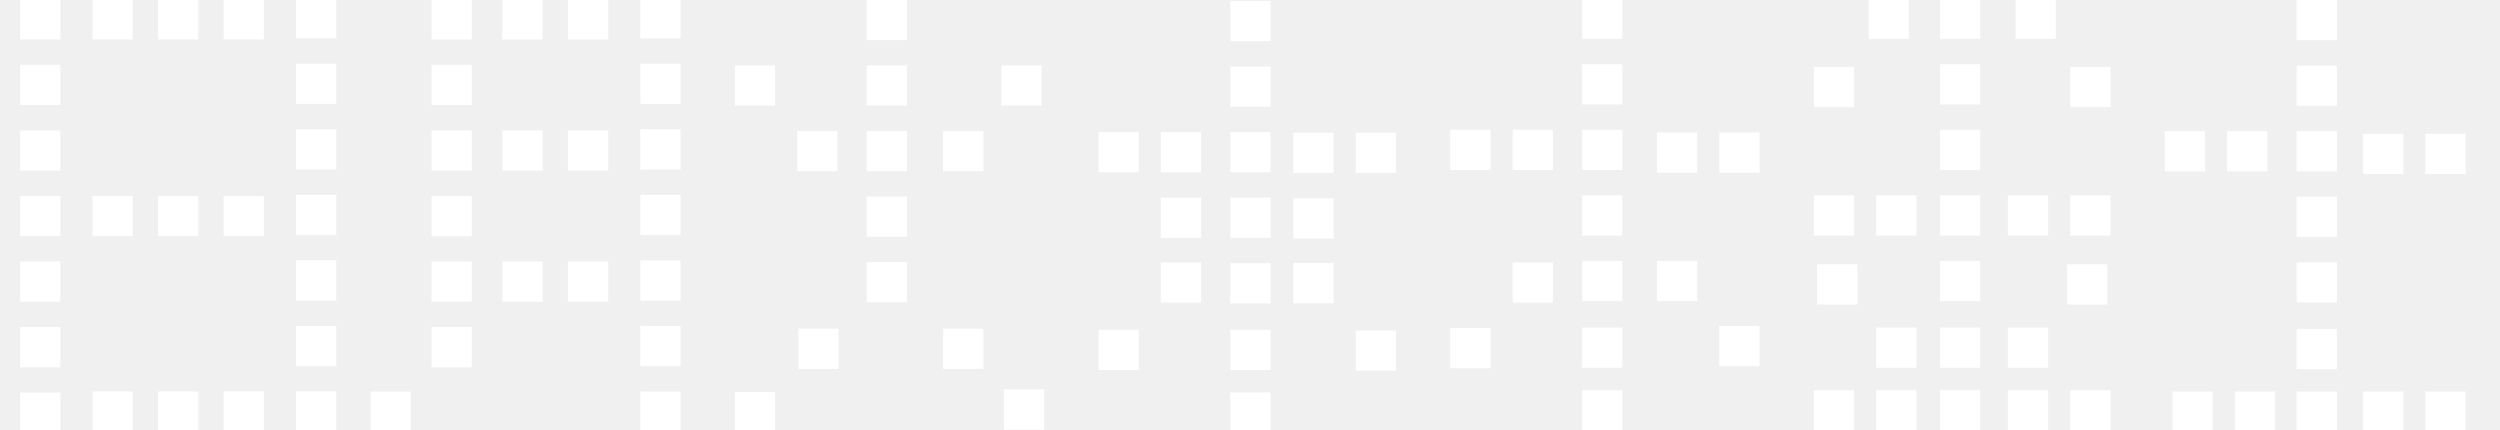
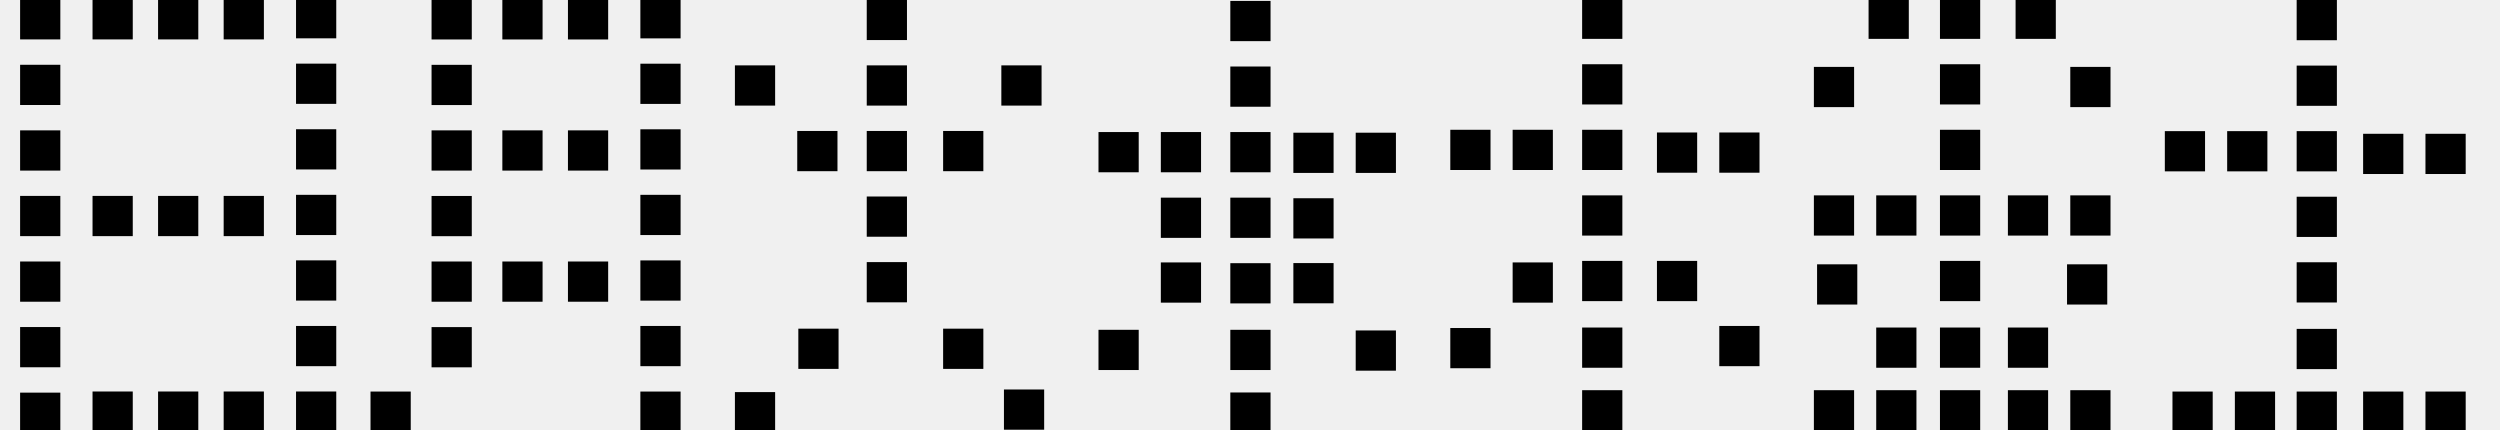
<svg xmlns="http://www.w3.org/2000/svg" id="_レイヤー_1" viewBox="0 0 461.18 79.15">
-   <style>rect{fill:#ffffff;}</style>
  <rect x="3.71" y="-.15" width="7.42" height="7.42" />
  <rect x="3.71" y="11.95" width="7.42" height="7.42" />
  <rect x="3.71" y="24.05" width="7.42" height="7.42" />
  <rect x="3.71" y="36.14" width="7.42" height="7.42" />
  <rect x="3.71" y="48.24" width="7.42" height="7.42" />
  <rect x="3.71" y="60.33" width="7.42" height="7.42" />
  <rect x="3.71" y="72.43" width="7.42" height="7.42" />
  <rect x="54.61" y="-.35" width="7.42" height="7.42" />
  <rect x="54.61" y="11.74" width="7.42" height="7.42" />
  <rect x="54.61" y="23.84" width="7.42" height="7.42" />
  <rect x="54.61" y="35.94" width="7.42" height="7.42" />
  <rect x="54.61" y="48.03" width="7.42" height="7.42" />
  <rect x="54.61" y="60.13" width="7.42" height="7.42" />
  <rect x="54.61" y="72.22" width="7.42" height="7.42" />
  <rect x="17.07" y="36.14" width="7.42" height="7.42" />
  <rect x="29.16" y="36.14" width="7.42" height="7.42" />
  <rect x="41.26" y="36.14" width="7.42" height="7.42" />
  <rect x="17.07" y="-.15" width="7.42" height="7.42" />
  <rect x="29.16" y="-.15" width="7.42" height="7.42" />
  <rect x="41.26" y="-.15" width="7.42" height="7.42" />
  <rect x="17.07" y="72.22" width="7.42" height="7.42" />
  <rect x="29.16" y="72.22" width="7.42" height="7.42" />
  <rect x="41.26" y="72.22" width="7.42" height="7.42" />
  <rect x="79.61" y="-.14" width="7.42" height="7.42" />
  <rect x="79.61" y="11.96" width="7.42" height="7.42" />
  <rect x="79.61" y="24.05" width="7.42" height="7.42" />
  <rect x="79.61" y="36.15" width="7.42" height="7.42" />
  <rect x="79.61" y="48.24" width="7.42" height="7.42" />
  <rect x="79.61" y="60.34" width="7.42" height="7.42" />
  <rect x="118.13" y="-.34" width="7.42" height="7.42" />
  <rect x="118.13" y="11.75" width="7.42" height="7.42" />
  <rect x="118.13" y="23.85" width="7.42" height="7.42" />
  <rect x="118.13" y="35.94" width="7.42" height="7.42" />
  <rect x="118.13" y="48.04" width="7.42" height="7.42" />
  <rect x="118.13" y="60.13" width="7.42" height="7.42" />
  <rect x="118.13" y="72.23" width="7.42" height="7.42" />
  <rect x="92.67" y="48.24" width="7.42" height="7.42" />
  <rect x="104.77" y="48.24" width="7.42" height="7.42" />
  <rect x="92.67" y="24.05" width="7.42" height="7.42" />
  <rect x="104.77" y="24.05" width="7.42" height="7.42" />
  <rect x="92.67" y="-.14" width="7.42" height="7.42" />
  <rect x="104.77" y="-.14" width="7.42" height="7.42" />
  <rect x="68.35" y="72.23" width="7.42" height="7.42" />
  <rect x="159.89" y="-.03" width="7.42" height="7.42" />
  <rect x="159.89" y="12.06" width="7.42" height="7.42" />
  <rect x="159.89" y="24.16" width="7.42" height="7.42" />
  <rect x="159.89" y="36.25" width="7.42" height="7.42" />
  <rect x="159.89" y="48.35" width="7.42" height="7.42" />
  <rect x="135.57" y="12.06" width="7.42" height="7.42" />
  <rect x="147.07" y="24.16" width="7.42" height="7.42" />
  <rect x="173.98" y="24.16" width="7.42" height="7.42" />
  <rect x="184.72" y="12.06" width="7.42" height="7.42" />
  <rect x="135.57" y="72.33" width="7.42" height="7.42" />
  <rect x="147.27" y="60.63" width="7.42" height="7.42" />
  <rect x="173.98" y="60.63" width="7.42" height="7.42" />
  <rect x="185.2" y="71.85" width="7.42" height="7.42" />
  <rect x="226.96" y=".17" width="7.42" height="7.42" />
  <rect x="226.96" y="12.27" width="7.42" height="7.42" />
  <rect x="226.96" y="24.36" width="7.42" height="7.42" />
  <rect x="226.96" y="36.46" width="7.42" height="7.42" />
  <rect x="226.96" y="48.55" width="7.42" height="7.42" />
  <rect x="202.64" y="24.36" width="7.42" height="7.42" />
  <rect x="214.14" y="24.36" width="7.42" height="7.42" />
  <rect x="202.64" y="60.84" width="7.42" height="7.42" />
  <rect x="214.14" y="48.41" width="7.42" height="7.42" />
  <rect x="214.14" y="36.46" width="7.42" height="7.42" />
  <rect x="250.09" y="24.48" width="7.42" height="7.42" />
  <rect x="238.59" y="24.48" width="7.42" height="7.42" />
  <rect x="250.09" y="60.96" width="7.42" height="7.42" />
  <rect x="238.59" y="48.53" width="7.42" height="7.42" />
  <rect x="238.59" y="36.57" width="7.42" height="7.42" />
  <rect x="226.96" y="60.84" width="7.42" height="7.42" />
  <rect x="226.96" y="72.4" width="7.42" height="7.42" />
  <rect x="291.86" y="-.25" width="7.42" height="7.42" />
  <rect x="291.86" y="11.85" width="7.42" height="7.42" />
  <rect x="291.86" y="23.94" width="7.42" height="7.42" />
  <rect x="291.86" y="36.04" width="7.42" height="7.42" />
  <rect x="291.86" y="48.13" width="7.42" height="7.42" />
  <rect x="267.54" y="23.94" width="7.42" height="7.42" />
  <rect x="279.04" y="23.94" width="7.42" height="7.42" />
  <rect x="267.54" y="60.51" width="7.42" height="7.42" />
  <rect x="279.04" y="48.41" width="7.42" height="7.42" />
  <rect x="317.16" y="24.44" width="7.42" height="7.42" />
  <rect x="305.66" y="24.44" width="7.42" height="7.42" />
  <rect x="317.16" y="60.13" width="7.42" height="7.42" />
  <rect x="305.66" y="48.13" width="7.42" height="7.42" />
  <rect x="291.86" y="60.42" width="7.42" height="7.42" />
  <rect x="291.86" y="71.98" width="7.42" height="7.42" />
  <rect x="423.67" width="7.42" height="7.42" />
  <rect x="423.67" y="12.1" width="7.42" height="7.42" />
  <rect x="423.67" y="24.19" width="7.42" height="7.42" />
  <rect x="423.67" y="36.29" width="7.42" height="7.42" />
  <rect x="423.67" y="48.38" width="7.42" height="7.42" />
  <rect x="399.35" y="24.19" width="7.42" height="7.42" />
  <rect x="410.85" y="24.19" width="7.42" height="7.42" />
  <rect x="412.27" y="72.23" width="7.42" height="7.42" />
  <rect x="400.76" y="72.23" width="7.42" height="7.42" />
  <rect x="447.43" y="24.68" width="7.42" height="7.42" />
  <rect x="435.93" y="24.68" width="7.42" height="7.42" />
  <rect x="447.43" y="72.23" width="7.42" height="7.42" />
  <rect x="435.93" y="72.23" width="7.42" height="7.42" />
  <rect x="423.67" y="60.67" width="7.42" height="7.42" />
  <rect x="423.67" y="72.23" width="7.42" height="7.42" />
  <rect x="357.87" y="-.25" width="7.42" height="7.42" />
  <rect x="357.87" y="11.85" width="7.42" height="7.42" />
  <rect x="357.87" y="23.94" width="7.42" height="7.42" />
  <rect x="357.87" y="36.04" width="7.42" height="7.42" />
  <rect x="357.87" y="48.13" width="7.42" height="7.42" />
  <rect x="334.61" y="36.04" width="7.42" height="7.42" />
  <rect x="346.11" y="36.04" width="7.42" height="7.42" />
  <rect x="334.61" y="71.98" width="7.42" height="7.42" />
  <rect x="346.11" y="71.98" width="7.42" height="7.42" />
  <rect x="334.61" y="12.34" width="7.42" height="7.42" />
  <rect x="346.11" y="60.42" width="7.42" height="7.42" />
  <rect x="335.2" y="48.76" width="7.42" height="7.42" />
  <rect x="344.7" y="-.25" width="7.42" height="7.42" />
  <rect x="381.91" y="36.04" width="7.42" height="7.42" />
  <rect x="370.4" y="36.04" width="7.42" height="7.42" />
  <rect x="381.91" y="71.98" width="7.42" height="7.42" />
  <rect x="370.4" y="71.98" width="7.42" height="7.42" />
  <rect x="381.91" y="12.34" width="7.42" height="7.42" />
  <rect x="370.4" y="60.42" width="7.42" height="7.42" />
  <rect x="381.31" y="48.76" width="7.42" height="7.42" />
  <rect x="371.82" y="-.25" width="7.42" height="7.42" />
  <rect x="357.87" y="60.42" width="7.42" height="7.42" />
  <rect x="357.87" y="71.98" width="7.42" height="7.42" />
</svg>
